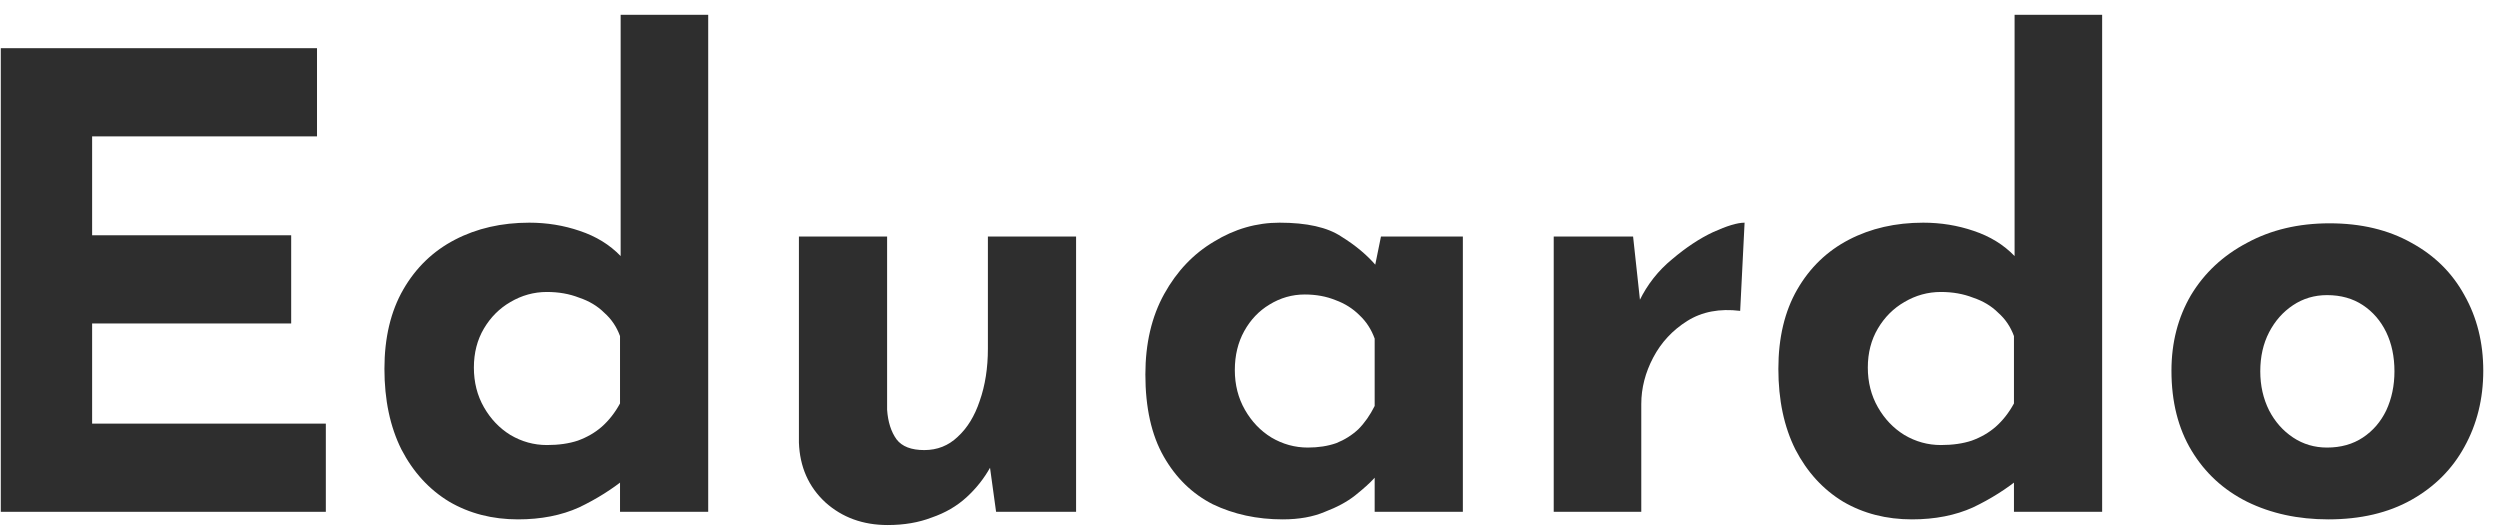
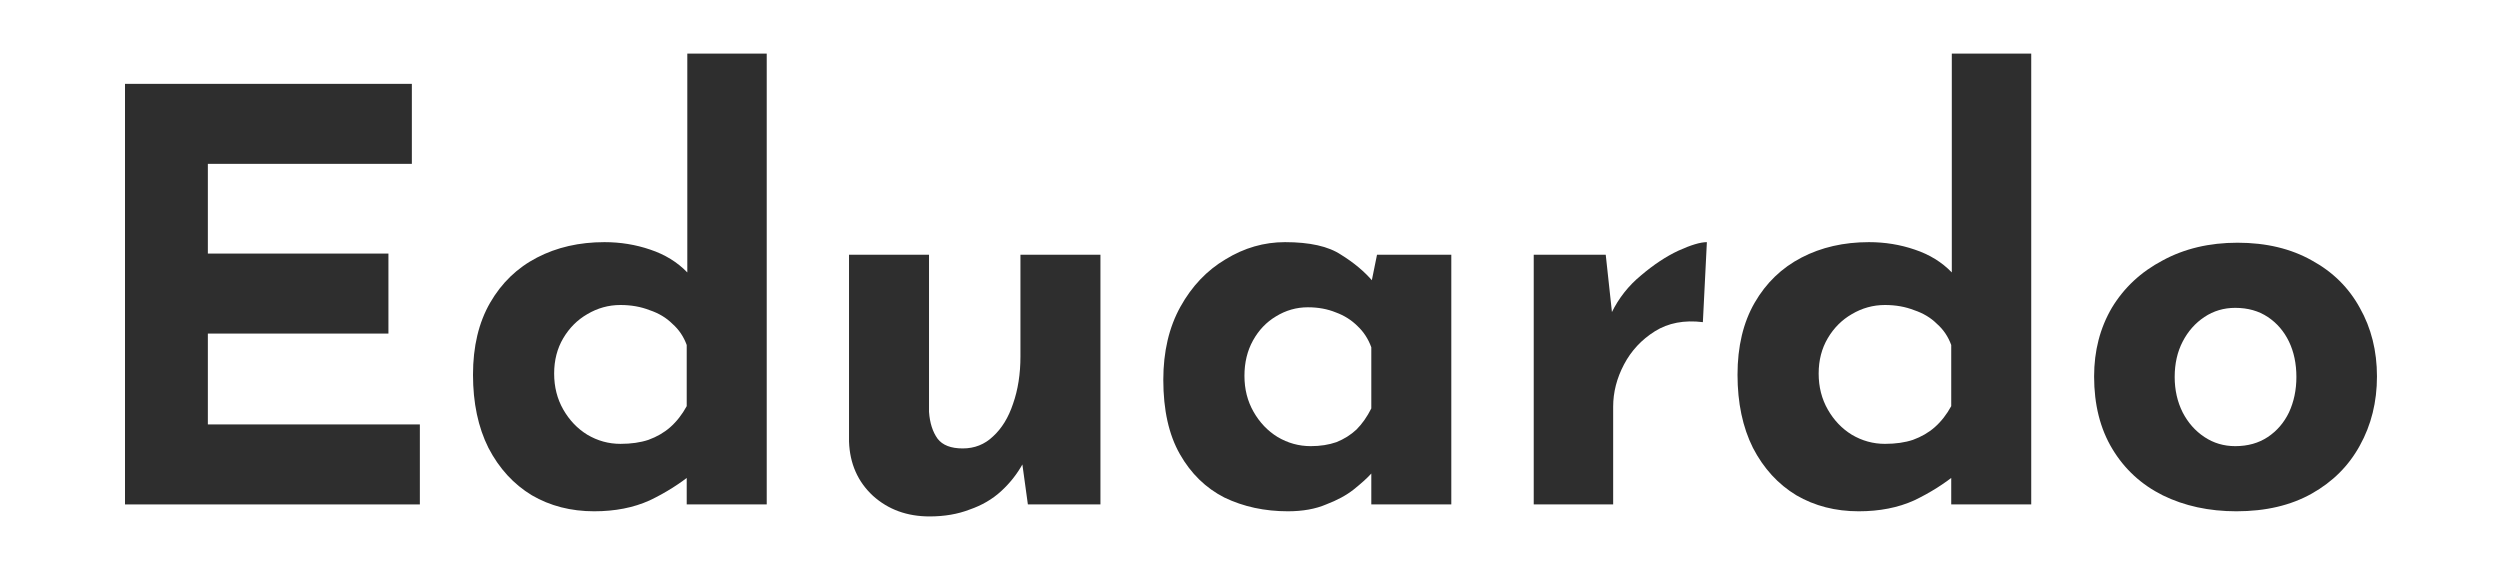
- <svg xmlns="http://www.w3.org/2000/svg" width="127" height="27" viewBox="0 0 127 27" fill="none">
-   <path d="M0.04 2.448H16.104V6.928H4.68V11.952H14.792V16.432H4.68V21.52H16.552V26H0.04V2.448Z" fill="#2E2E2E" />
-   <path d="M26.312 26.384C25.011 26.384 23.849 26.085 22.825 25.488C21.8 24.869 20.99 23.984 20.392 22.832C19.817 21.68 19.529 20.315 19.529 18.736C19.529 17.157 19.849 15.813 20.488 14.704C21.128 13.595 22.003 12.752 23.113 12.176C24.222 11.6 25.48 11.312 26.889 11.312C27.785 11.312 28.638 11.451 29.448 11.728C30.28 12.005 30.974 12.432 31.529 13.008V14.416V0.752H35.977V26H31.497V23.28L31.849 24.24C31.123 24.837 30.312 25.349 29.416 25.776C28.52 26.181 27.486 26.384 26.312 26.384ZM27.785 22.608C28.382 22.608 28.904 22.533 29.352 22.384C29.822 22.213 30.227 21.979 30.569 21.68C30.931 21.36 31.241 20.965 31.497 20.496V17.072C31.326 16.603 31.059 16.208 30.697 15.888C30.355 15.547 29.928 15.291 29.416 15.12C28.926 14.928 28.382 14.832 27.785 14.832C27.123 14.832 26.505 15.003 25.928 15.344C25.374 15.664 24.926 16.112 24.584 16.688C24.243 17.264 24.073 17.925 24.073 18.672C24.073 19.419 24.243 20.091 24.584 20.688C24.926 21.285 25.374 21.755 25.928 22.096C26.505 22.437 27.123 22.608 27.785 22.608Z" fill="#2E2E2E" />
-   <path d="M45.097 26.672C43.839 26.672 42.783 26.288 41.929 25.52C41.076 24.731 40.628 23.717 40.585 22.48V12.016H45.065V20.816C45.108 21.435 45.268 21.936 45.545 22.32C45.823 22.683 46.292 22.864 46.953 22.864C47.615 22.864 48.18 22.64 48.649 22.192C49.14 21.744 49.513 21.136 49.769 20.368C50.047 19.579 50.185 18.693 50.185 17.712V12.016H54.665V26H50.601L50.249 23.44L50.313 23.728C49.993 24.304 49.588 24.816 49.097 25.264C48.607 25.712 48.02 26.053 47.337 26.288C46.676 26.544 45.929 26.672 45.097 26.672Z" fill="#2E2E2E" />
-   <path d="M65.161 26.384C63.859 26.384 62.675 26.128 61.609 25.616C60.563 25.083 59.731 24.272 59.113 23.184C58.494 22.096 58.185 20.709 58.185 19.024C58.185 17.445 58.505 16.08 59.145 14.928C59.785 13.776 60.627 12.891 61.673 12.272C62.718 11.632 63.828 11.312 65.001 11.312C66.388 11.312 67.433 11.547 68.137 12.016C68.862 12.464 69.46 12.965 69.929 13.52L69.737 14.064L70.153 12.016H74.313V26H69.833V22.96L70.185 23.92C70.142 23.92 70.014 24.048 69.801 24.304C69.588 24.539 69.267 24.827 68.841 25.168C68.436 25.488 67.924 25.765 67.305 26C66.707 26.256 65.993 26.384 65.161 26.384ZM66.441 22.736C66.974 22.736 67.454 22.661 67.881 22.512C68.308 22.341 68.681 22.107 69.001 21.808C69.321 21.488 69.598 21.093 69.833 20.624V17.2C69.662 16.731 69.406 16.336 69.065 16.016C68.724 15.675 68.318 15.419 67.849 15.248C67.379 15.056 66.857 14.96 66.281 14.96C65.641 14.96 65.043 15.131 64.489 15.472C63.956 15.792 63.529 16.24 63.209 16.816C62.889 17.392 62.729 18.053 62.729 18.8C62.729 19.547 62.9 20.219 63.241 20.816C63.582 21.413 64.03 21.883 64.585 22.224C65.161 22.565 65.779 22.736 66.441 22.736Z" fill="#2E2E2E" />
-   <path d="M82.961 12.016L83.377 15.856L83.281 15.28C83.686 14.448 84.241 13.744 84.945 13.168C85.649 12.571 86.342 12.112 87.025 11.792C87.729 11.472 88.262 11.312 88.625 11.312L88.401 15.792C87.356 15.664 86.46 15.835 85.713 16.304C84.966 16.773 84.39 17.392 83.985 18.16C83.58 18.928 83.377 19.717 83.377 20.528V26H78.929V12.016H82.961Z" fill="#2E2E2E" />
-   <path d="M97.125 26.384C95.824 26.384 94.661 26.085 93.637 25.488C92.613 24.869 91.802 23.984 91.205 22.832C90.629 21.68 90.341 20.315 90.341 18.736C90.341 17.157 90.661 15.813 91.301 14.704C91.941 13.595 92.816 12.752 93.925 12.176C95.034 11.6 96.293 11.312 97.701 11.312C98.597 11.312 99.45 11.451 100.261 11.728C101.093 12.005 101.786 12.432 102.341 13.008V14.416V0.752H106.789V26H102.309V23.28L102.661 24.24C101.936 24.837 101.125 25.349 100.229 25.776C99.333 26.181 98.298 26.384 97.125 26.384ZM98.597 22.608C99.194 22.608 99.717 22.533 100.165 22.384C100.634 22.213 101.04 21.979 101.381 21.68C101.744 21.36 102.053 20.965 102.309 20.496V17.072C102.138 16.603 101.872 16.208 101.509 15.888C101.168 15.547 100.741 15.291 100.229 15.12C99.738 14.928 99.194 14.832 98.597 14.832C97.936 14.832 97.317 15.003 96.741 15.344C96.186 15.664 95.738 16.112 95.397 16.688C95.056 17.264 94.885 17.925 94.885 18.672C94.885 19.419 95.056 20.091 95.397 20.688C95.738 21.285 96.186 21.755 96.741 22.096C97.317 22.437 97.936 22.608 98.597 22.608Z" fill="#2E2E2E" />
-   <path d="M110.31 18.832C110.31 17.403 110.64 16.123 111.302 14.992C111.984 13.861 112.934 12.976 114.15 12.336C115.366 11.675 116.763 11.344 118.342 11.344C119.942 11.344 121.328 11.675 122.502 12.336C123.675 12.976 124.571 13.861 125.19 14.992C125.83 16.123 126.15 17.403 126.15 18.832C126.15 20.261 125.83 21.552 125.19 22.704C124.571 23.835 123.675 24.731 122.502 25.392C121.328 26.053 119.92 26.384 118.278 26.384C116.742 26.384 115.366 26.085 114.15 25.488C112.955 24.891 112.016 24.027 111.334 22.896C110.651 21.765 110.31 20.411 110.31 18.832ZM114.822 18.864C114.822 19.589 114.971 20.251 115.27 20.848C115.568 21.424 115.974 21.883 116.486 22.224C116.998 22.565 117.574 22.736 118.214 22.736C118.918 22.736 119.526 22.565 120.038 22.224C120.55 21.883 120.944 21.424 121.222 20.848C121.499 20.251 121.638 19.589 121.638 18.864C121.638 18.117 121.499 17.456 121.222 16.88C120.944 16.304 120.55 15.845 120.038 15.504C119.526 15.163 118.918 14.992 118.214 14.992C117.574 14.992 116.998 15.163 116.486 15.504C115.974 15.845 115.568 16.304 115.27 16.88C114.971 17.456 114.822 18.117 114.822 18.864Z" fill="#2E2E2E" />
+ <svg xmlns="http://www.w3.org/2000/svg" width="140" height="32" viewBox="0 0 140 32" fill="none">
+   <path d="M7 4.696H23.064V9.176H11.64V14.2H21.752V18.68H11.64V23.768H23.512V28.248H7V4.696Z" fill="#2E2E2E" />
+   <path d="M33.273 28.632C31.971 28.632 30.808 28.333 29.785 27.736C28.761 27.117 27.95 26.232 27.352 25.08C26.776 23.928 26.488 22.563 26.488 20.984C26.488 19.405 26.808 18.061 27.448 16.952C28.088 15.843 28.963 15 30.073 14.424C31.182 13.848 32.441 13.56 33.849 13.56C34.745 13.56 35.598 13.699 36.408 13.976C37.24 14.253 37.934 14.68 38.489 15.256V16.664V3H42.937V28.248H38.456V25.528L38.809 26.488C38.083 27.085 37.273 27.597 36.377 28.024C35.48 28.429 34.446 28.632 33.273 28.632ZM34.745 24.856C35.342 24.856 35.864 24.781 36.312 24.632C36.782 24.461 37.187 24.227 37.529 23.928C37.891 23.608 38.2 23.213 38.456 22.744V19.32C38.286 18.851 38.019 18.456 37.657 18.136C37.315 17.795 36.889 17.539 36.377 17.368C35.886 17.176 35.342 17.08 34.745 17.08C34.083 17.08 33.465 17.251 32.889 17.592C32.334 17.912 31.886 18.36 31.544 18.936C31.203 19.512 31.032 20.173 31.032 20.92C31.032 21.667 31.203 22.339 31.544 22.936C31.886 23.533 32.334 24.003 32.889 24.344C33.465 24.685 34.083 24.856 34.745 24.856Z" fill="#2E2E2E" />
+   <path d="M52.057 28.92C50.799 28.92 49.743 28.536 48.889 27.768C48.036 26.979 47.588 25.965 47.545 24.728V14.264H52.025V23.064C52.068 23.683 52.228 24.184 52.505 24.568C52.783 24.931 53.252 25.112 53.913 25.112C54.575 25.112 55.14 24.888 55.609 24.44C56.1 23.992 56.473 23.384 56.729 22.616C57.007 21.827 57.145 20.941 57.145 19.96V14.264H61.625V28.248H57.561L57.209 25.688L57.273 25.976C56.953 26.552 56.548 27.064 56.057 27.512C55.567 27.96 54.98 28.301 54.297 28.536C53.636 28.792 52.889 28.92 52.057 28.92Z" fill="#2E2E2E" />
+   <path d="M72.121 28.632C70.819 28.632 69.635 28.376 68.569 27.864C67.523 27.331 66.691 26.52 66.073 25.432C65.454 24.344 65.145 22.957 65.145 21.272C65.145 19.693 65.465 18.328 66.105 17.176C66.745 16.024 67.587 15.139 68.633 14.52C69.678 13.88 70.787 13.56 71.961 13.56C73.347 13.56 74.393 13.795 75.097 14.264C75.822 14.712 76.419 15.213 76.889 15.768L76.697 16.312L77.113 14.264H81.273V28.248H76.793V25.208L77.145 26.168C77.102 26.168 76.974 26.296 76.761 26.552C76.547 26.787 76.227 27.075 75.801 27.416C75.395 27.736 74.883 28.013 74.265 28.248C73.667 28.504 72.953 28.632 72.121 28.632ZM73.401 24.984C73.934 24.984 74.414 24.909 74.841 24.76C75.267 24.589 75.641 24.355 75.961 24.056C76.281 23.736 76.558 23.341 76.793 22.872V19.448C76.622 18.979 76.366 18.584 76.025 18.264C75.683 17.923 75.278 17.667 74.809 17.496C74.339 17.304 73.817 17.208 73.241 17.208C72.601 17.208 72.003 17.379 71.449 17.72C70.915 18.04 70.489 18.488 70.169 19.064C69.849 19.64 69.689 20.301 69.689 21.048C69.689 21.795 69.859 22.467 70.201 23.064C70.542 23.661 70.99 24.131 71.545 24.472C72.121 24.813 72.739 24.984 73.401 24.984Z" fill="#2E2E2E" />
+   <path d="M89.921 14.264L90.337 18.104L90.241 17.528C90.646 16.696 91.201 15.992 91.905 15.416C92.609 14.819 93.302 14.36 93.985 14.04C94.689 13.72 95.222 13.56 95.585 13.56L95.361 18.04C94.316 17.912 93.42 18.083 92.673 18.552C91.926 19.021 91.35 19.64 90.945 20.408C90.54 21.176 90.337 21.965 90.337 22.776V28.248H85.889V14.264H89.921Z" fill="#2E2E2E" />
+   <path d="M104.085 28.632C102.784 28.632 101.621 28.333 100.597 27.736C99.573 27.117 98.762 26.232 98.165 25.08C97.589 23.928 97.301 22.563 97.301 20.984C97.301 19.405 97.621 18.061 98.261 16.952C98.901 15.843 99.776 15 100.885 14.424C101.994 13.848 103.253 13.56 104.661 13.56C105.557 13.56 106.41 13.699 107.221 13.976C108.053 14.253 108.746 14.68 109.301 15.256V16.664V3H113.749V28.248H109.269V25.528L109.621 26.488C108.896 27.085 108.085 27.597 107.189 28.024C106.293 28.429 105.258 28.632 104.085 28.632ZM105.557 24.856C106.154 24.856 106.677 24.781 107.125 24.632C107.594 24.461 108 24.227 108.341 23.928C108.704 23.608 109.013 23.213 109.269 22.744V19.32C109.098 18.851 108.832 18.456 108.469 18.136C108.128 17.795 107.701 17.539 107.189 17.368C106.698 17.176 106.154 17.08 105.557 17.08C104.896 17.08 104.277 17.251 103.701 17.592C103.146 17.912 102.698 18.36 102.357 18.936C102.016 19.512 101.845 20.173 101.845 20.92C101.845 21.667 102.016 22.339 102.357 22.936C102.698 23.533 103.146 24.003 103.701 24.344C104.277 24.685 104.896 24.856 105.557 24.856Z" fill="#2E2E2E" />
+   <path d="M117.27 21.08C117.27 19.651 117.6 18.371 118.262 17.24C118.944 16.109 119.894 15.224 121.11 14.584C122.326 13.923 123.723 13.592 125.302 13.592C126.902 13.592 128.288 13.923 129.462 14.584C130.635 15.224 131.531 16.109 132.15 17.24C132.79 18.371 133.11 19.651 133.11 21.08C133.11 22.509 132.79 23.8 132.15 24.952C131.531 26.083 130.635 26.979 129.462 27.64C128.288 28.301 126.88 28.632 125.238 28.632C123.702 28.632 122.326 28.333 121.11 27.736C119.915 27.139 118.976 26.275 118.294 25.144C117.611 24.013 117.27 22.659 117.27 21.08ZM121.782 21.112C121.782 21.837 121.931 22.499 122.23 23.096C122.528 23.672 122.934 24.131 123.446 24.472C123.958 24.813 124.534 24.984 125.174 24.984C125.878 24.984 126.486 24.813 126.998 24.472C127.51 24.131 127.904 23.672 128.182 23.096C128.459 22.499 128.598 21.837 128.598 21.112C128.598 20.365 128.459 19.704 128.182 19.128C127.904 18.552 127.51 18.093 126.998 17.752C126.486 17.411 125.878 17.24 125.174 17.24C124.534 17.24 123.958 17.411 123.446 17.752C122.934 18.093 122.528 18.552 122.23 19.128C121.931 19.704 121.782 20.365 121.782 21.112Z" fill="#2E2E2E" />
</svg>
